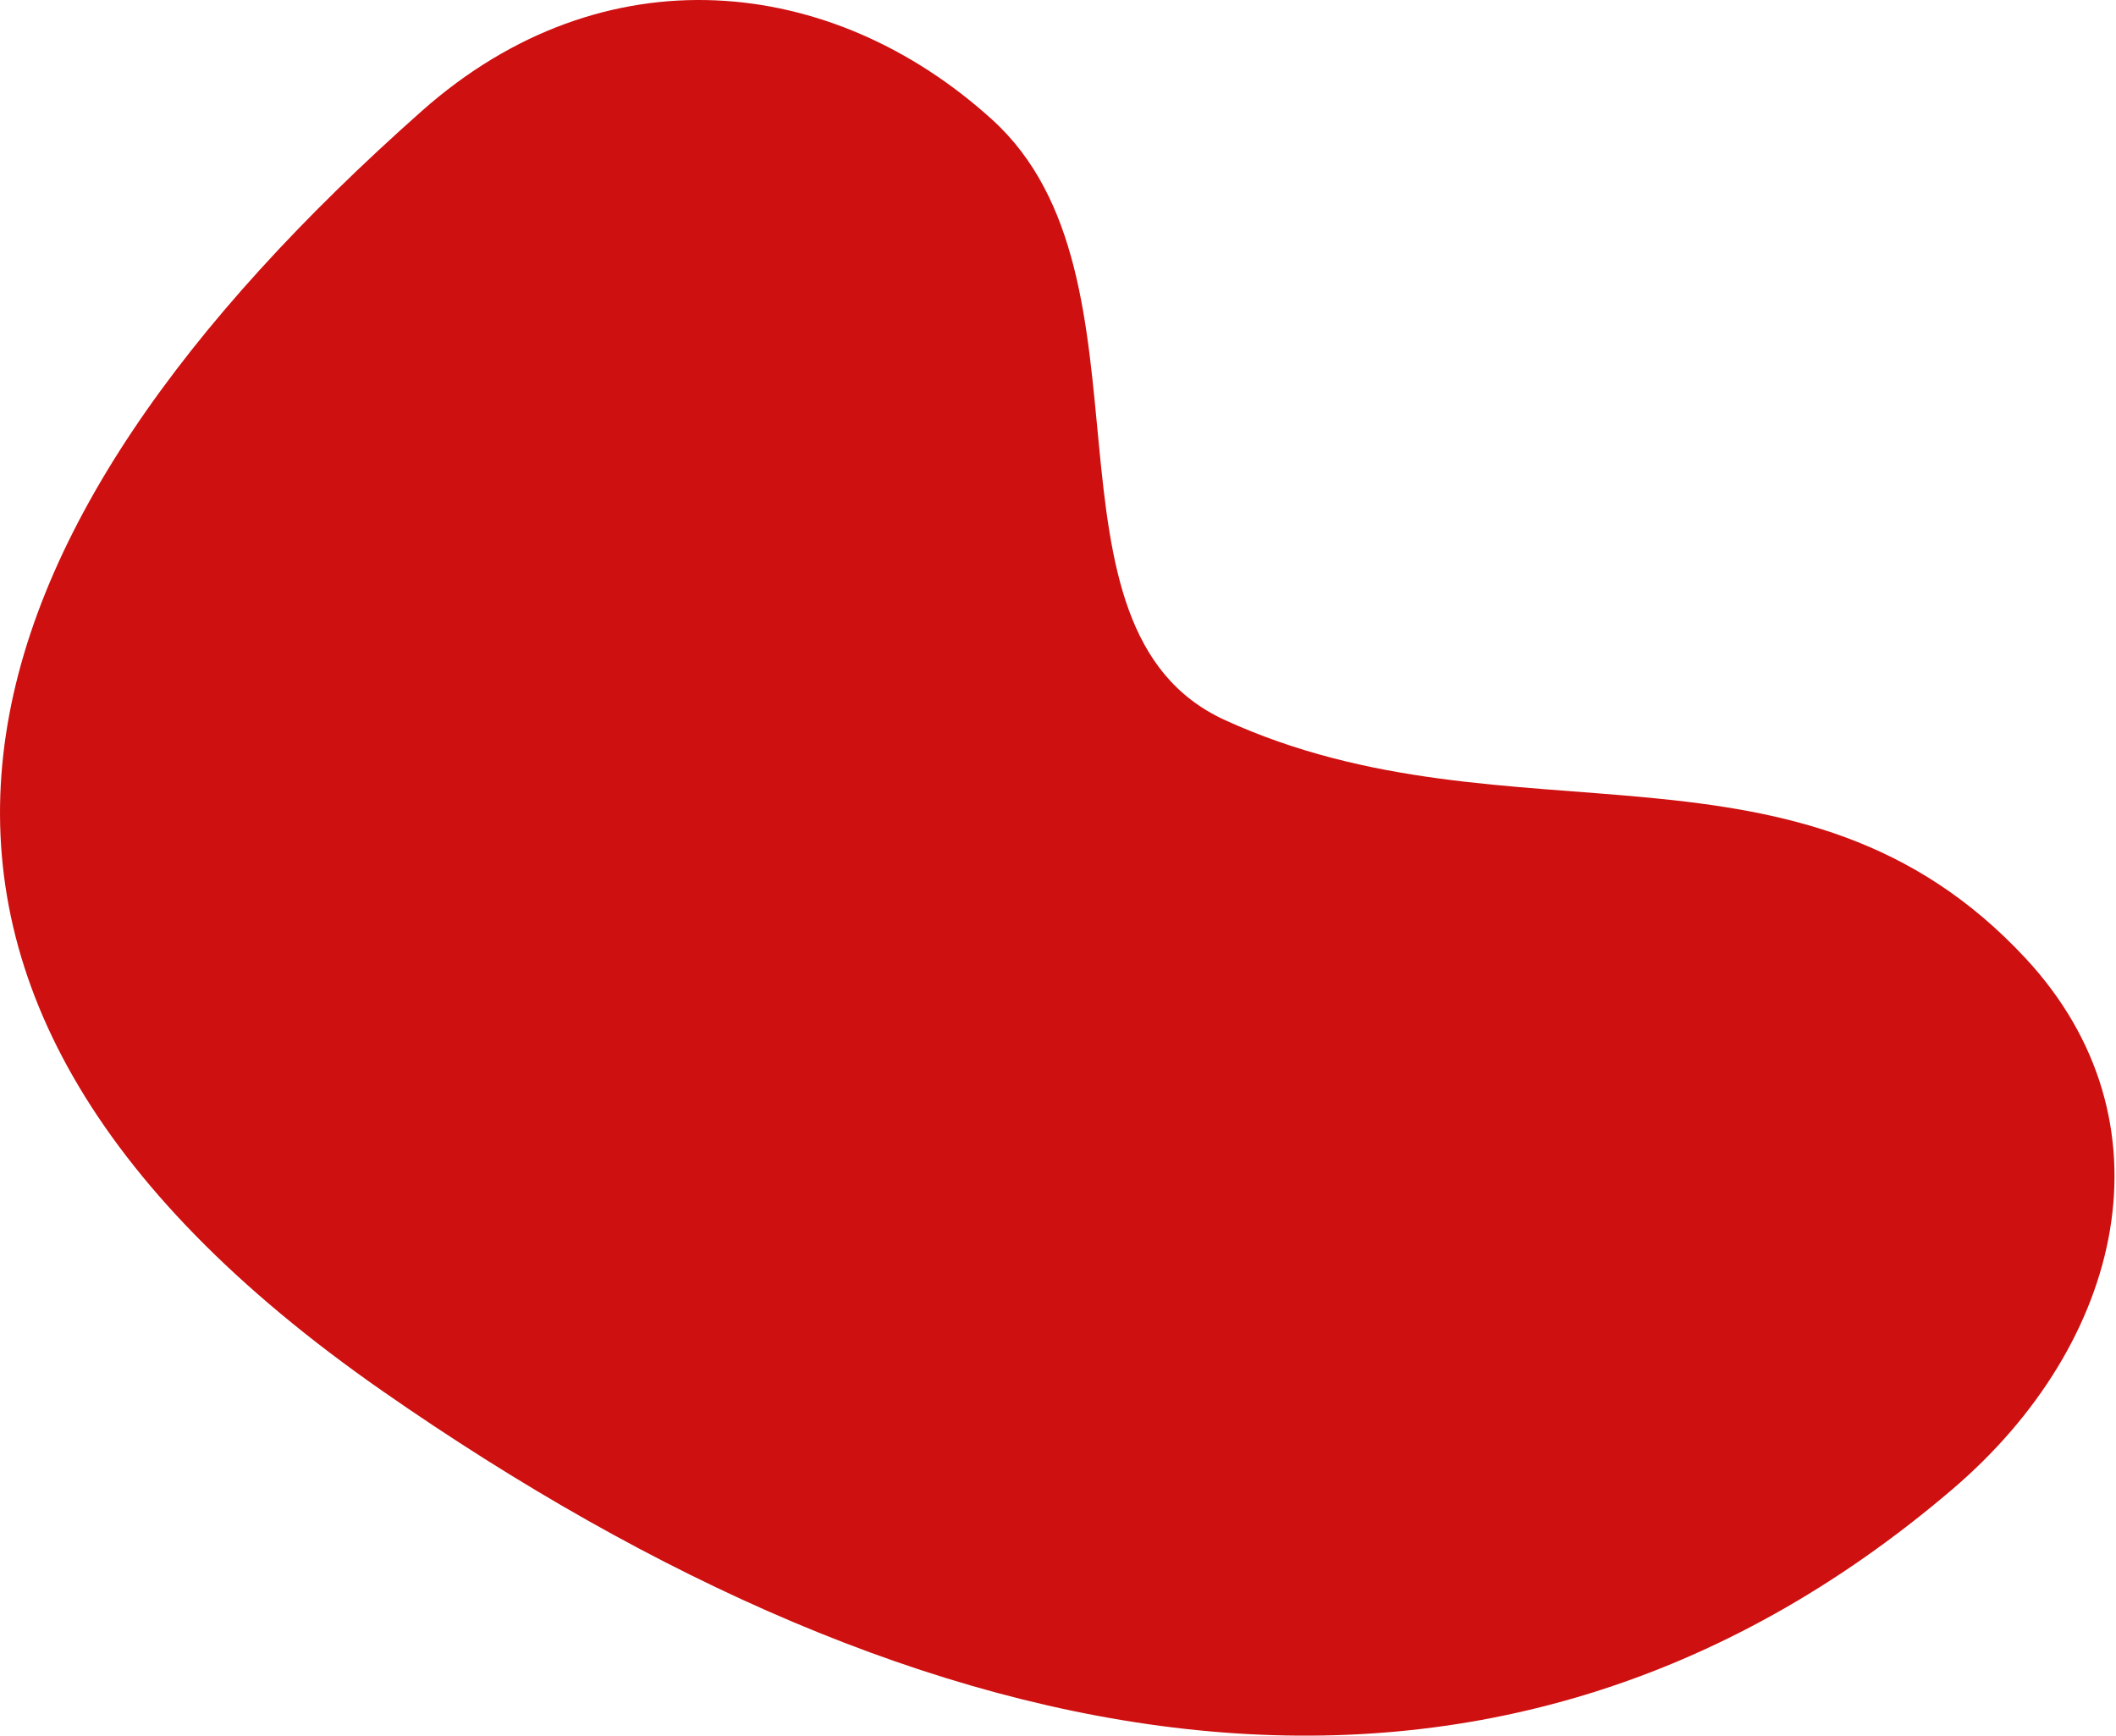
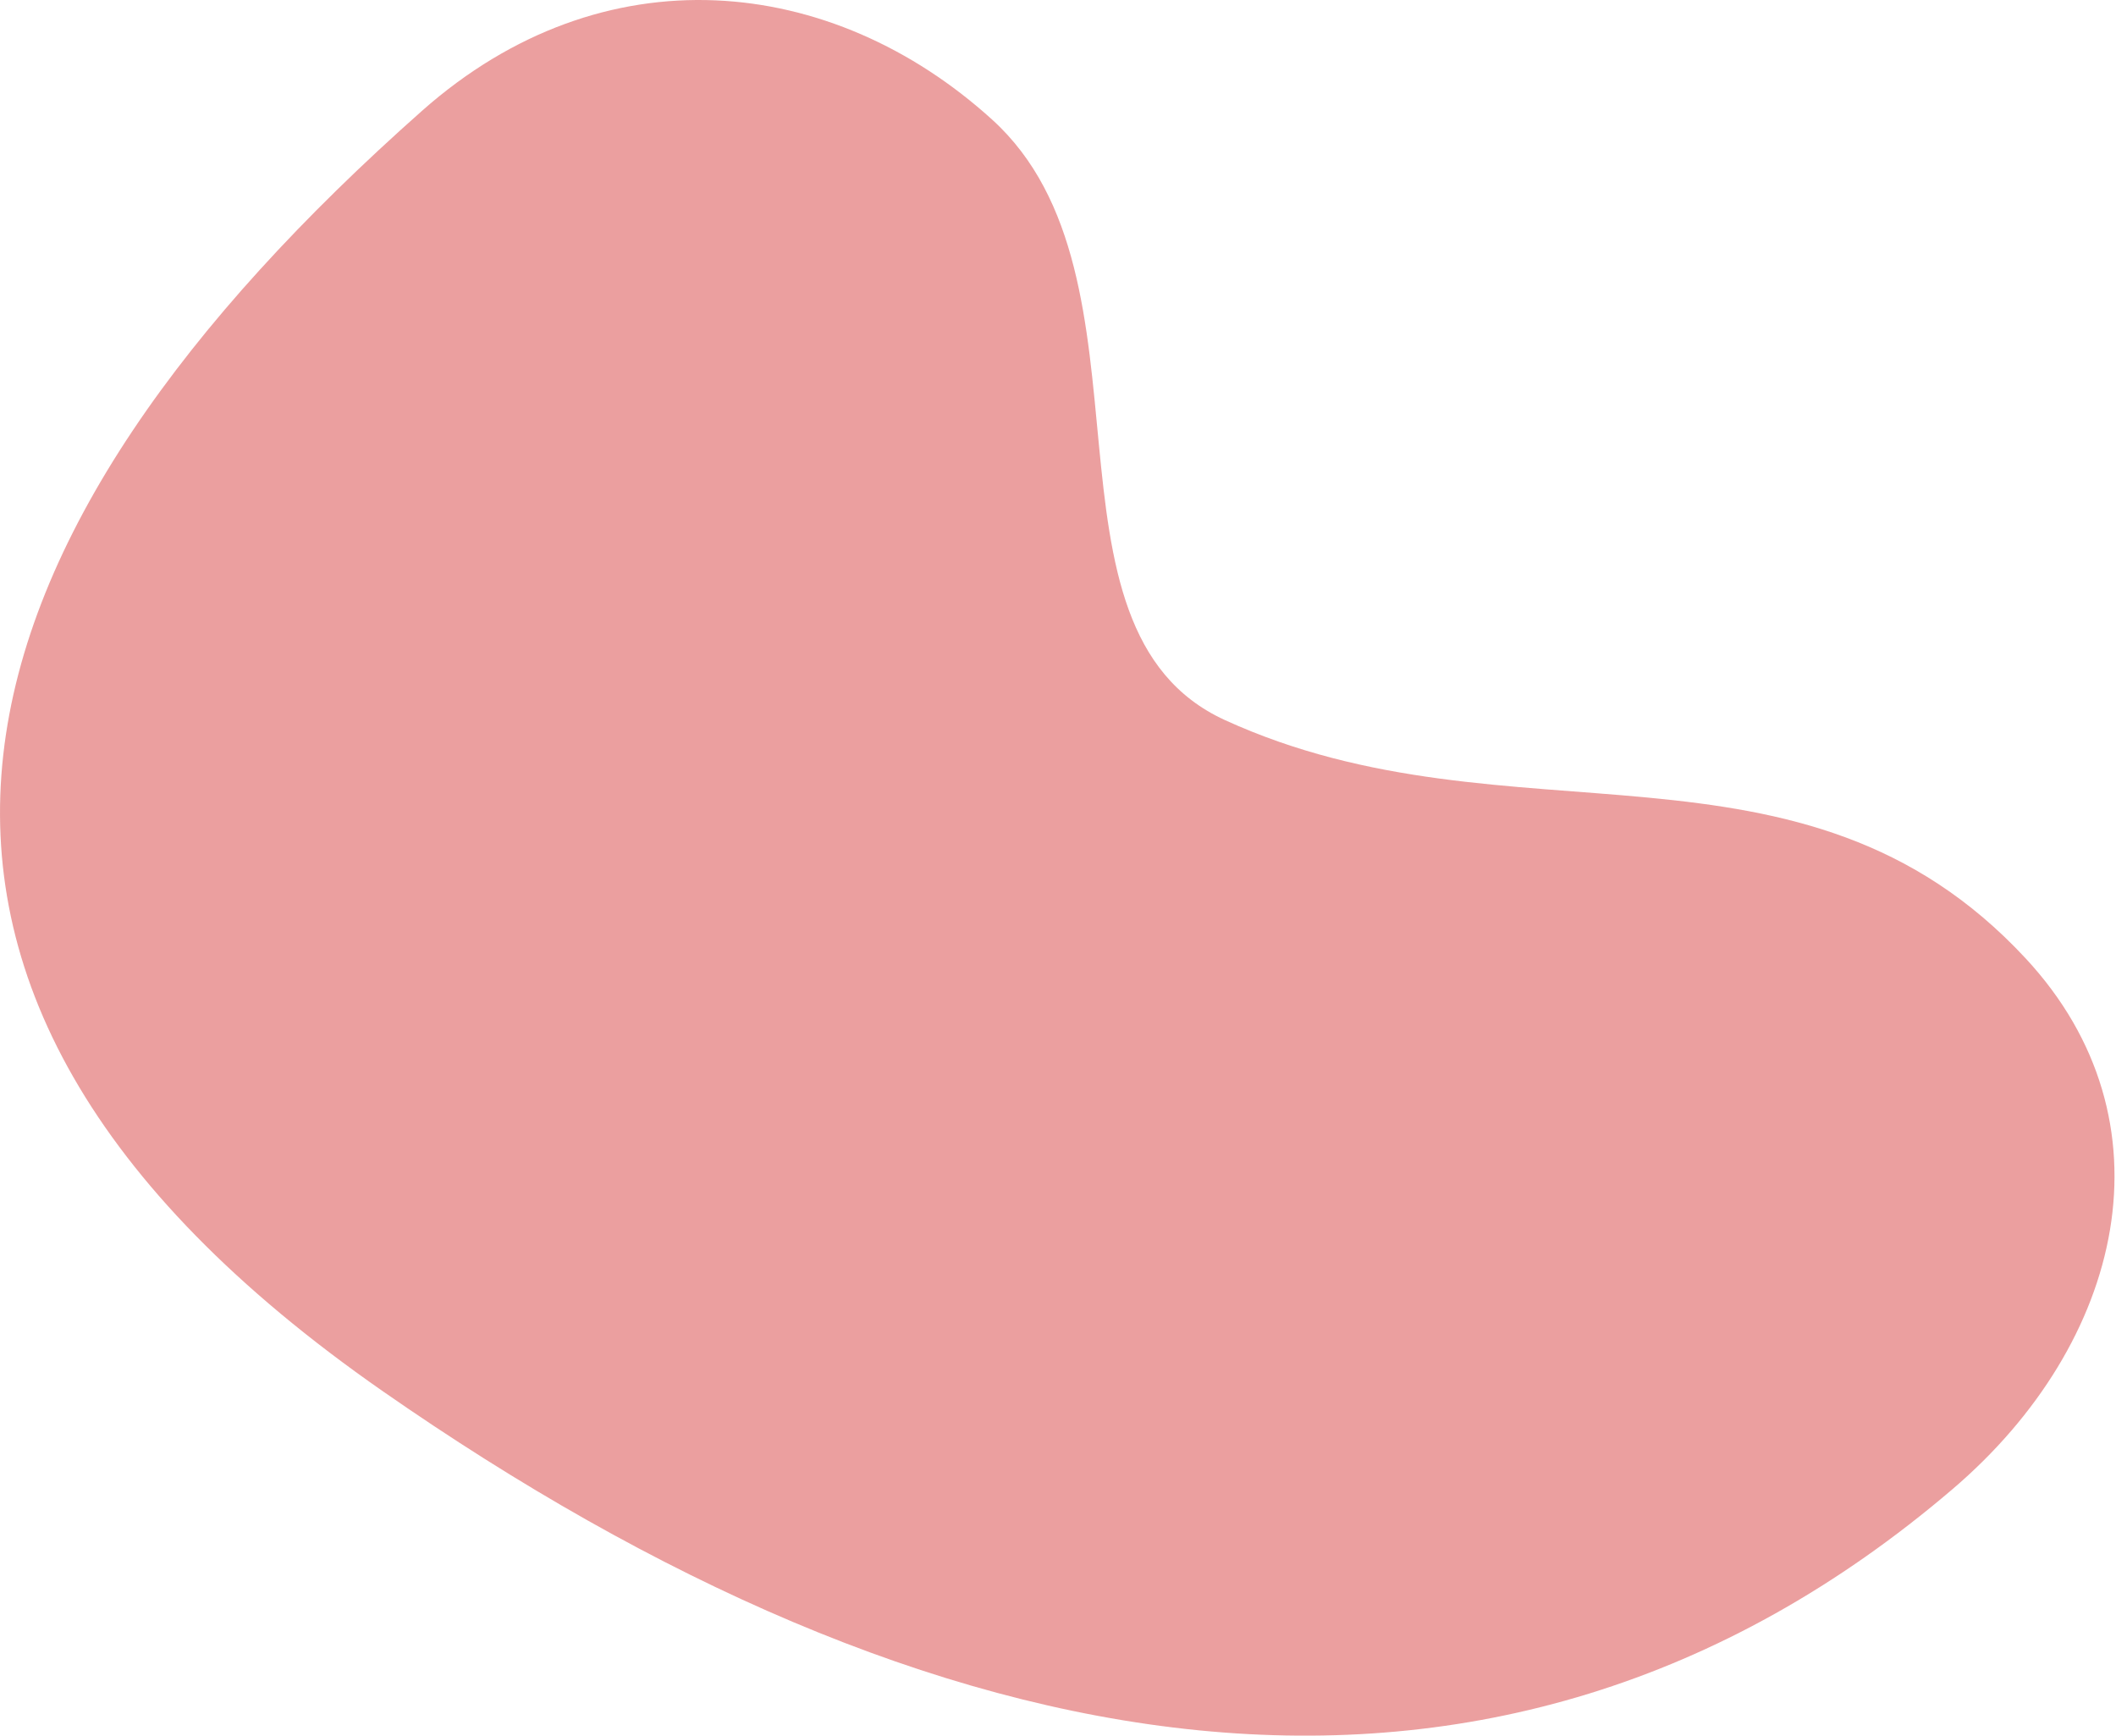
<svg xmlns="http://www.w3.org/2000/svg" width="1413" height="1159" viewBox="0 0 1413 1159" fill="none">
-   <path d="M1352.62 639.917C1202.65 478.508 1008.91 568.238 817.891 480.799C684.697 419.82 778.665 185.321 662.581 79.929C555.582 -17.204 403.156 -33.519 281.766 74.038C-35.286 354.939 -137.975 655.024 255.439 928.876C619.309 1182.23 995.447 1257.81 1303.75 994.462C1418.4 896.723 1453.45 748.432 1352.62 639.917Z" fill="#CE1010" fill-opacity="1" />
+   <path d="M1352.62 639.917C1202.65 478.508 1008.91 568.238 817.891 480.799C684.697 419.82 778.665 185.321 662.581 79.929C555.582 -17.204 403.156 -33.519 281.766 74.038C-35.286 354.939 -137.975 655.024 255.439 928.876C619.309 1182.23 995.447 1257.81 1303.75 994.462C1418.4 896.723 1453.45 748.432 1352.62 639.917Z" fill="#CE1010" fill-opacity="0.4" />
</svg>
